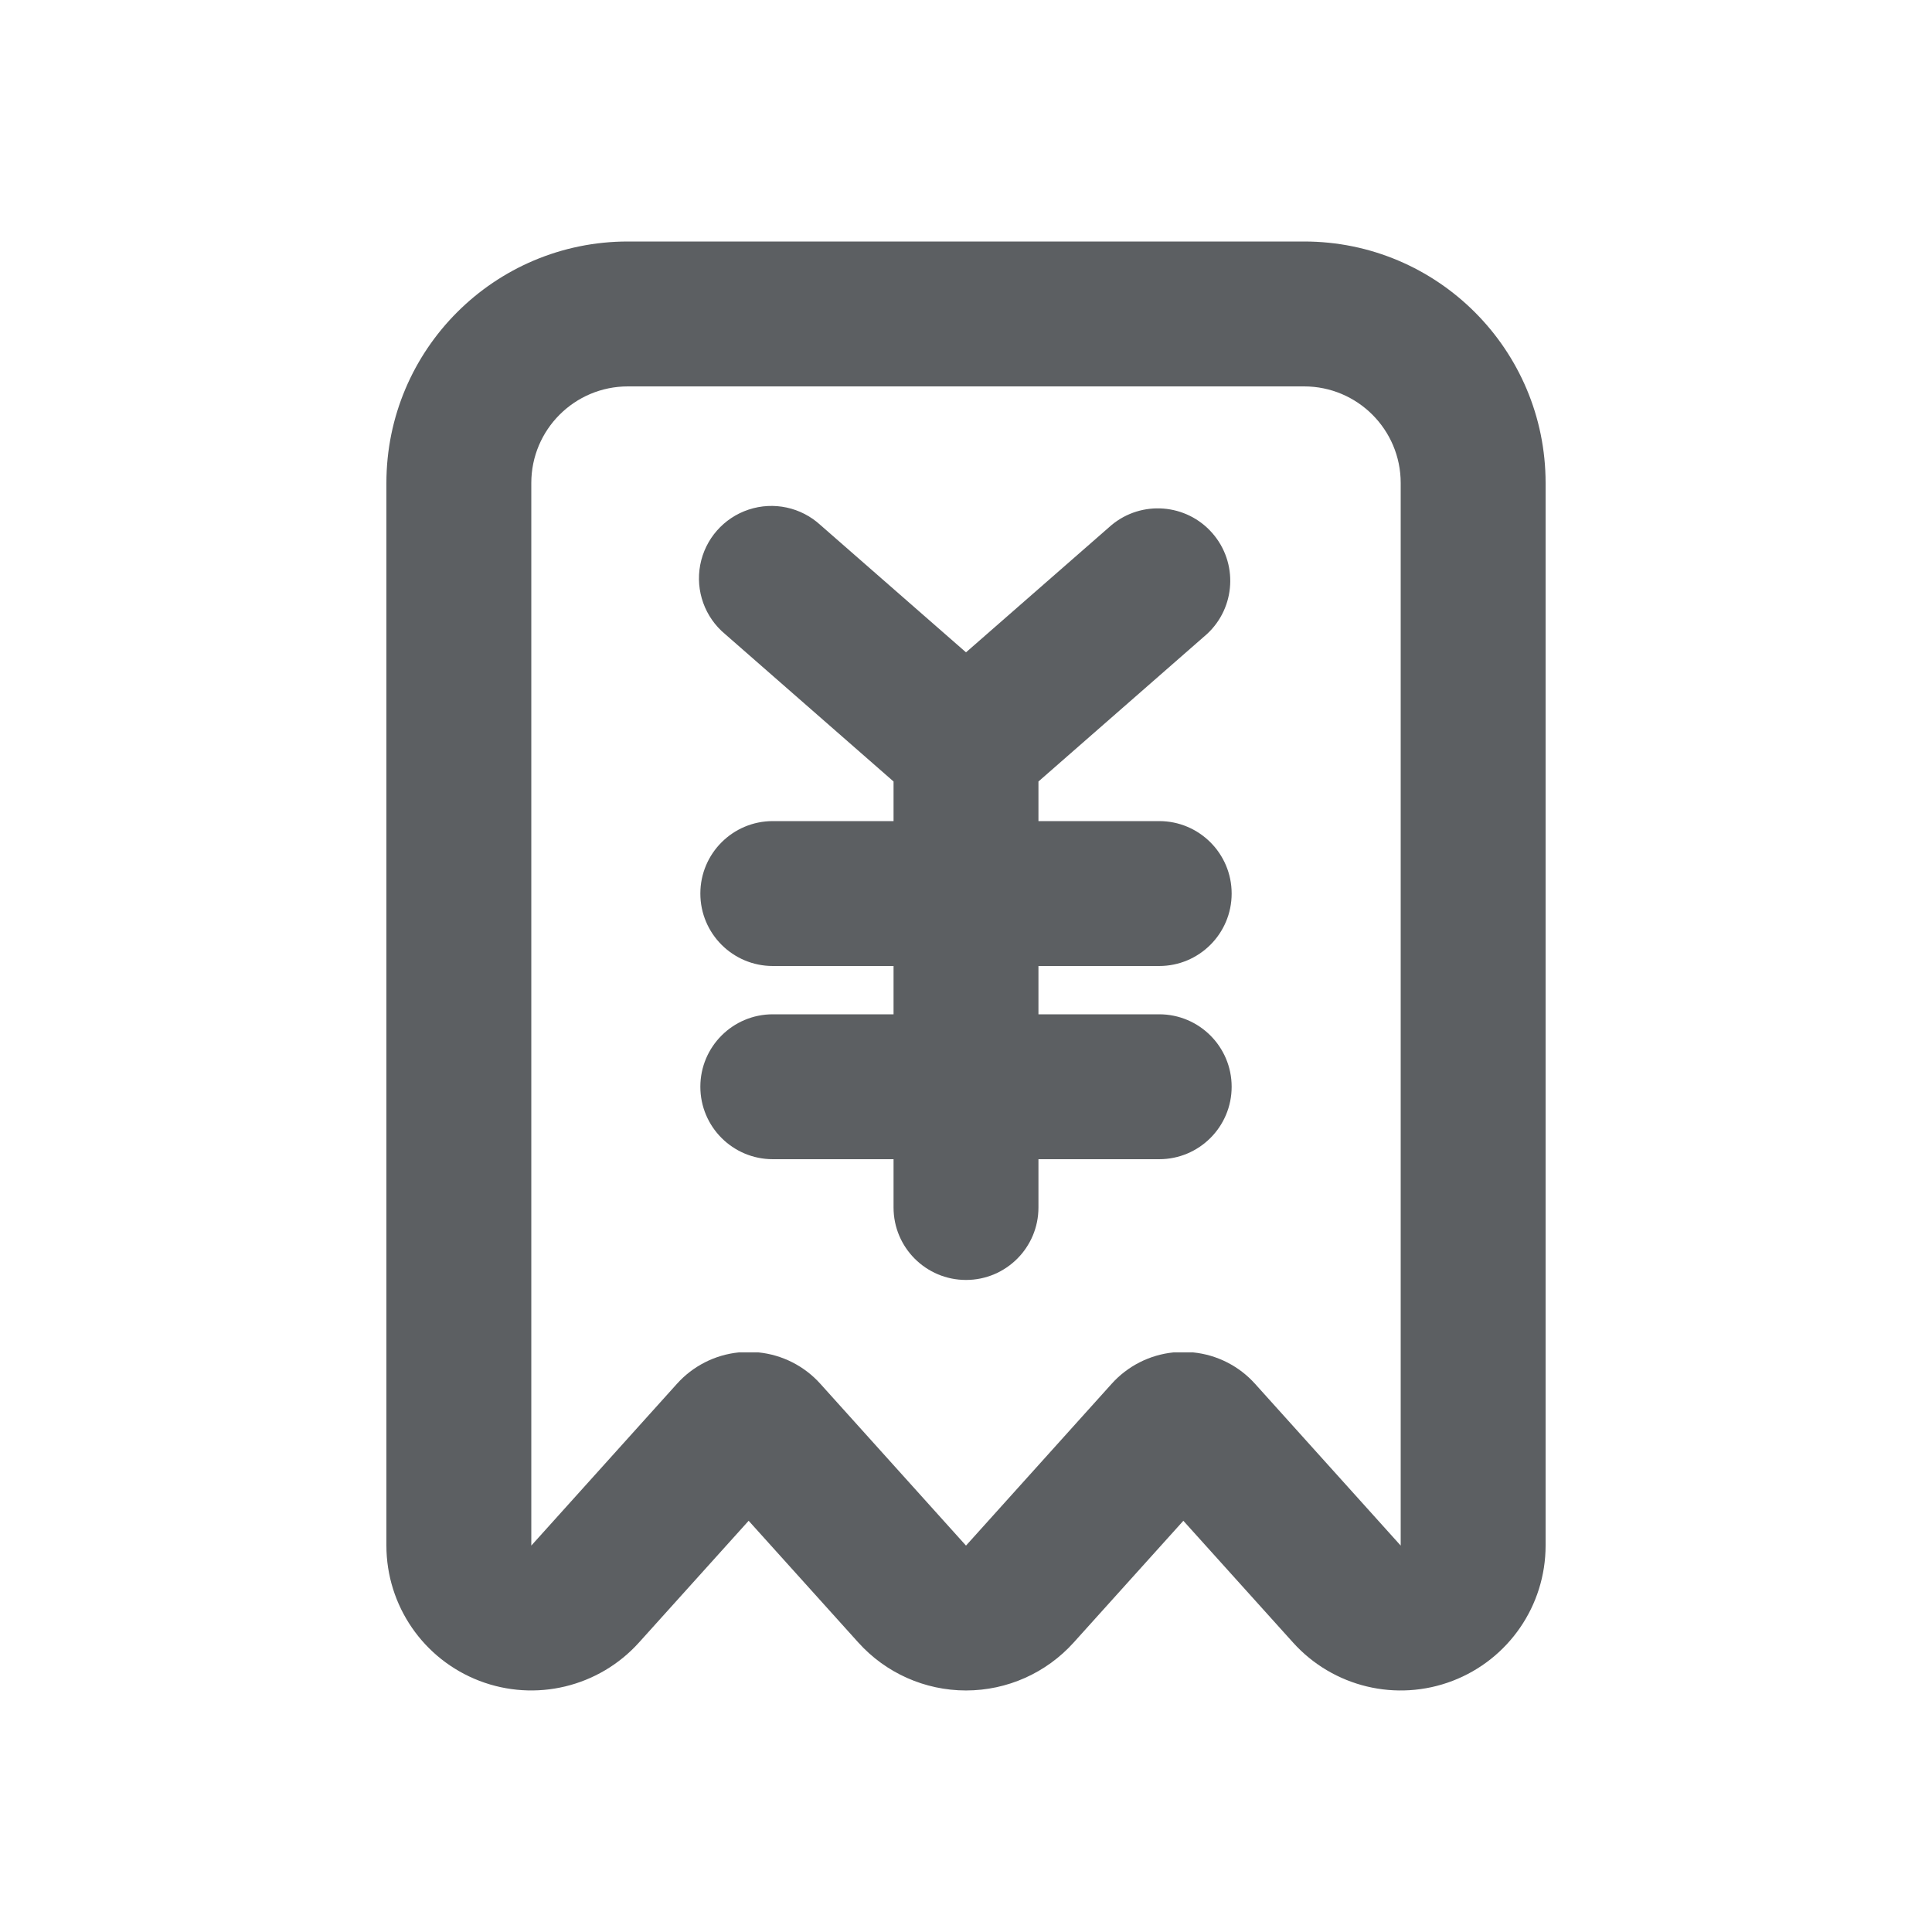
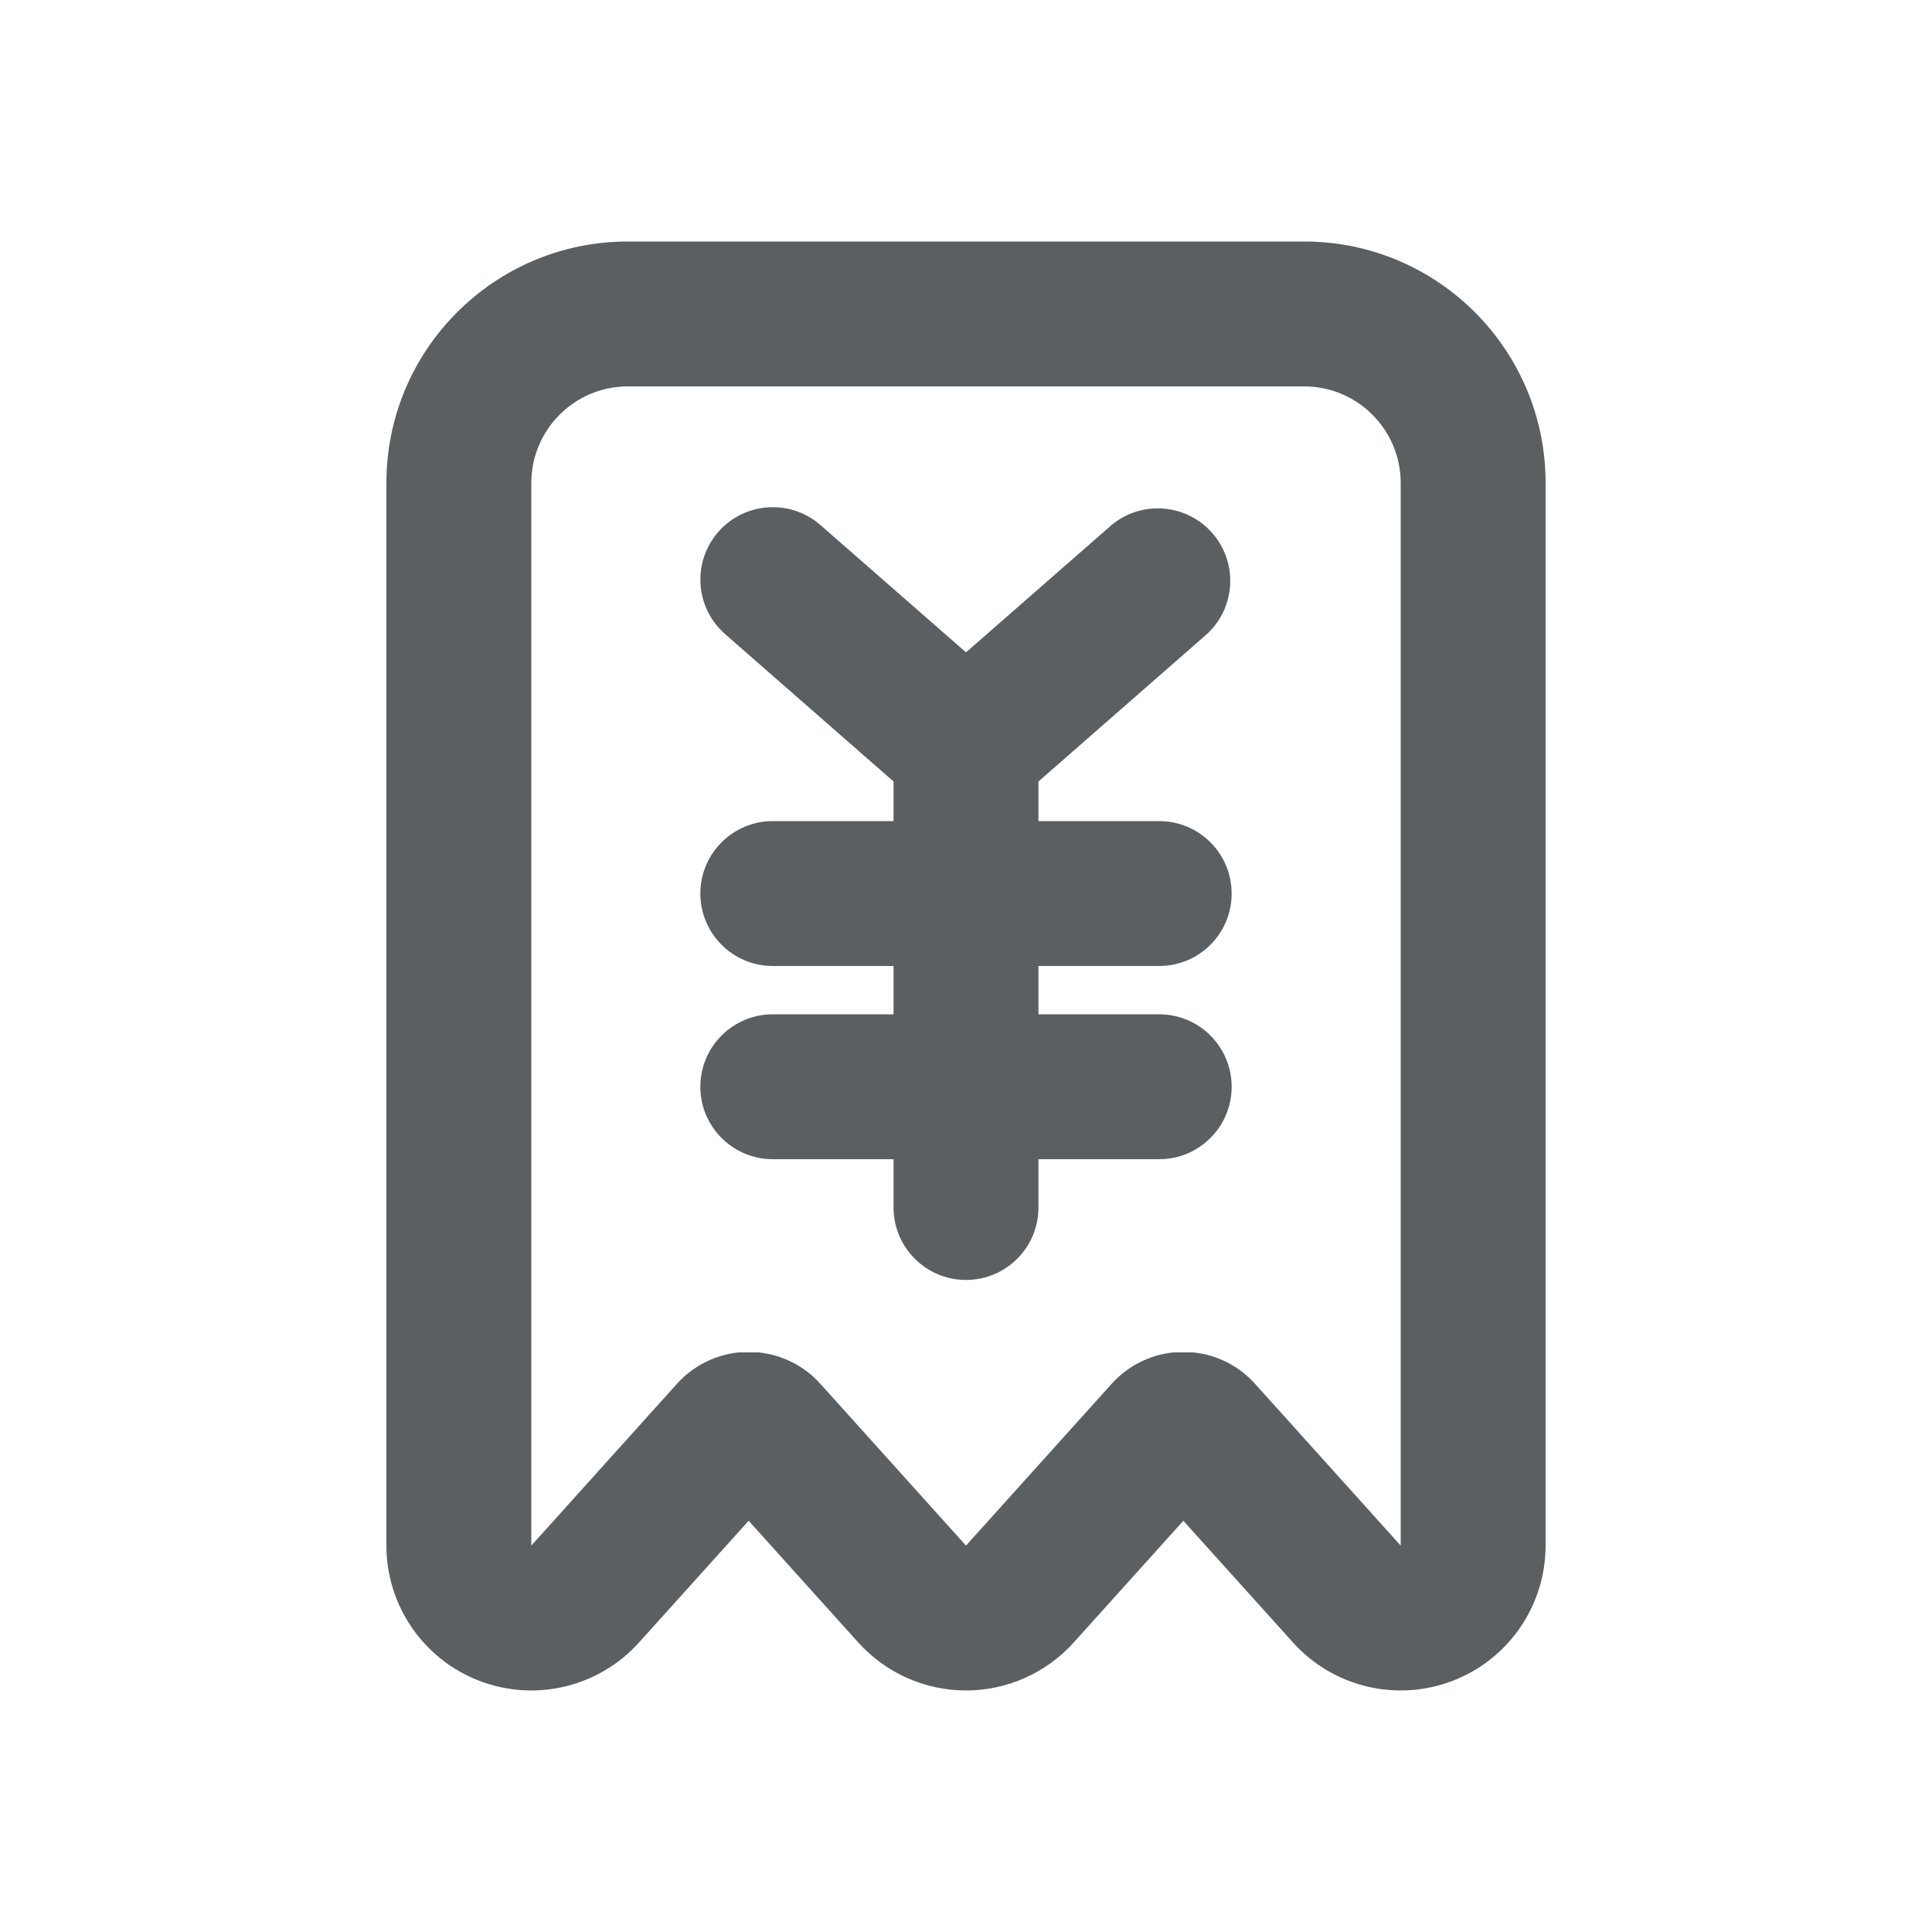
<svg xmlns="http://www.w3.org/2000/svg" viewBox="0 0 20 20">
-   <path fill-rule="evenodd" d="M4.963 17.4a1.5 1.5 0 0 1-.963-1.4v-11a2.5 2.5 0 0 1 2.5-2.5h7a2.5 2.5 0 0 1 2.5 2.5v11a1.5 1.5 0 0 1-2.615 1.003l-1.135-1.26-1.135 1.26a1.5 1.5 0 0 1-2.23 0l-1.135-1.26-1.135 1.26a1.5 1.5 0 0 1-1.652.397Zm2.787-2.405Zm4.601-.995h-.203a.995.995 0 0 0-.641.326l-1.507 1.674-1.507-1.674a.995.995 0 0 0-.641-.326h-.204a.995.995 0 0 0-.641.326l-1.507 1.674v-11a1 1 0 0 1 1-1h7a1 1 0 0 1 1 1v11l-1.507-1.674a.995.995 0 0 0-.642-.326Z" fill="#5C5F62" />
-   <path d="M8.494 5.436a.75.75 0 1 0-.988 1.128l1.744 1.526v.41h-1.25a.75.75 0 0 0 0 1.5h1.25v.5h-1.25a.75.75 0 0 0 0 1.5h1.25v.5a.75.75 0 0 0 1.5 0v-.5h1.25a.75.75 0 0 0 0-1.5h-1.25v-.5h1.25a.75.75 0 0 0 0-1.5h-1.25v-.41l1.744-1.526a.75.75 0 0 0-.988-1.128l-1.506 1.317-1.506-1.317Z" fill="#5C5F62" />
+   <path d="M7.436 5.506a.75.75 0 0 1 1.058-.07l1.506 1.317 1.506-1.317a.75.75 0 0 1 .988 1.128l-1.744 1.526v.41h1.25a.75.75 0 0 1 0 1.5h-1.25v.5h1.25a.75.75 0 0 1 0 1.5h-1.25v.5a.75.75 0 0 1-1.5 0v-.5h-1.25a.75.75 0 0 1 0-1.5h1.25v-.5h-1.25a.75.75 0 1 1 0-1.5h1.25v-.41l-1.744-1.526a.75.75 0 0 1-.07-1.058Z" fill="#5C5F62" />
+   <path fill-rule="evenodd" d="M4 16a1.5 1.5 0 0 0 2.615 1.003l1.135-1.26 1.135 1.26a1.5 1.5 0 0 0 2.23 0l1.135-1.26 1.135 1.26a1.5 1.5 0 0 0 2.615-1.003v-11a2.5 2.5 0 0 0-2.5-2.5h-7a2.5 2.5 0 0 0-2.5 2.5v11Zm8.149-2h.203a.995.995 0 0 1 .641.326l1.507 1.674v-11a1 1 0 0 0-1-1h-7a1 1 0 0 0-1 1v11l1.507-1.674a.995.995 0 0 1 .641-.326h.204a.995.995 0 0 1 .641.326l1.507 1.674 1.507-1.674a.995.995 0 0 1 .642-.326Z" fill="#5C5F62" />
</svg>
